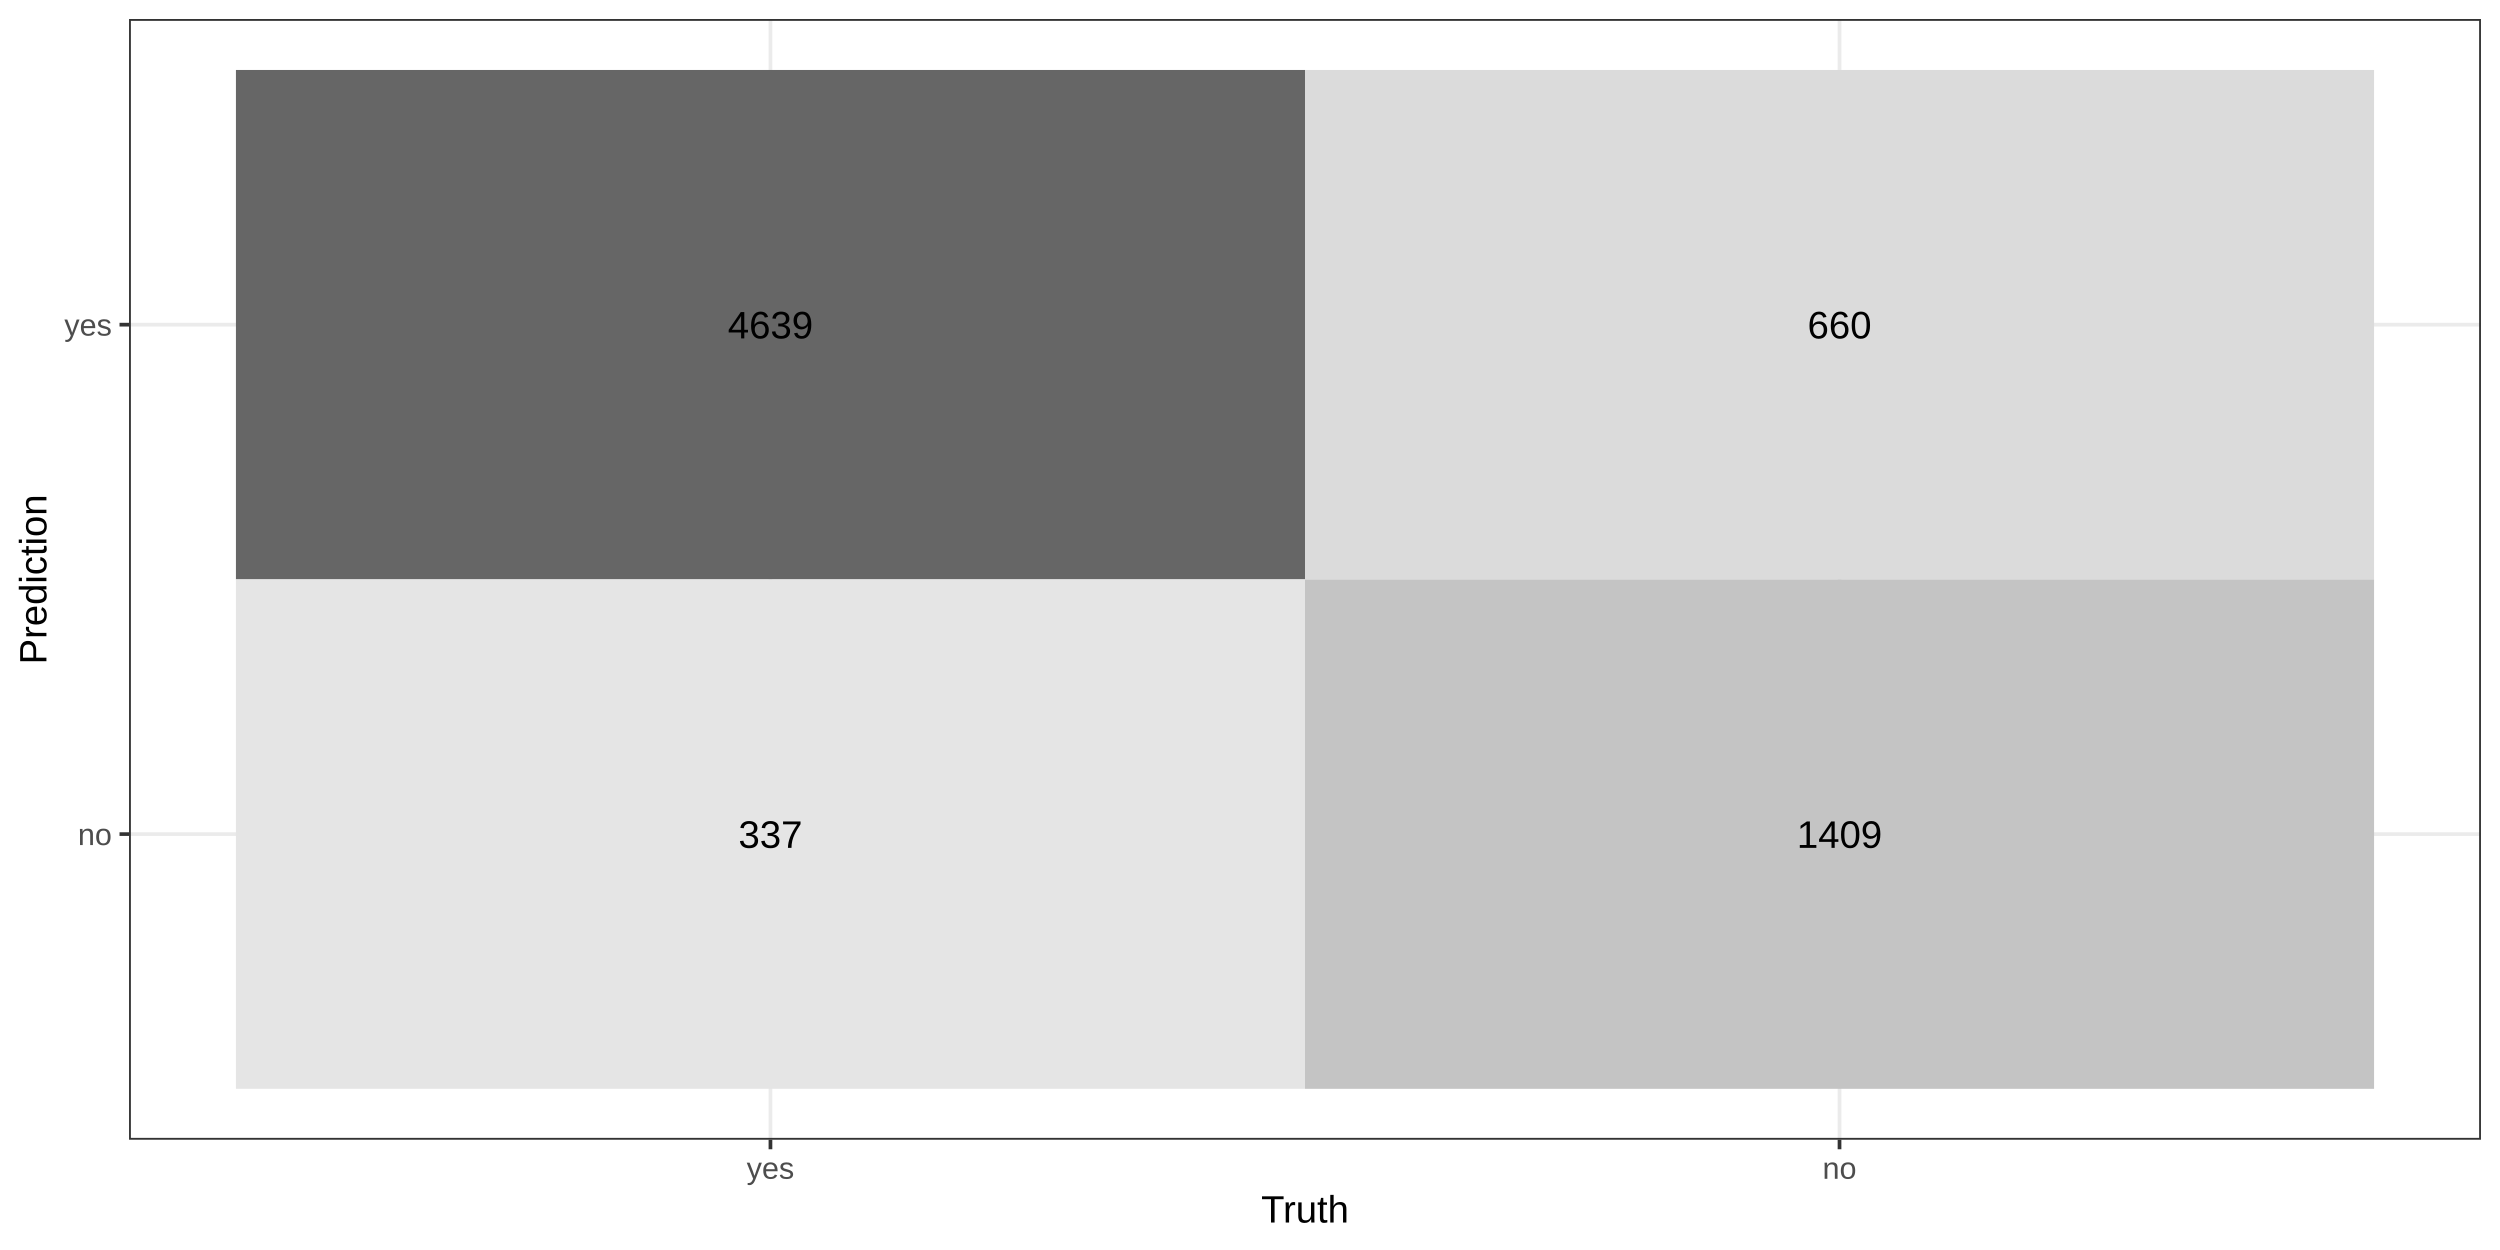
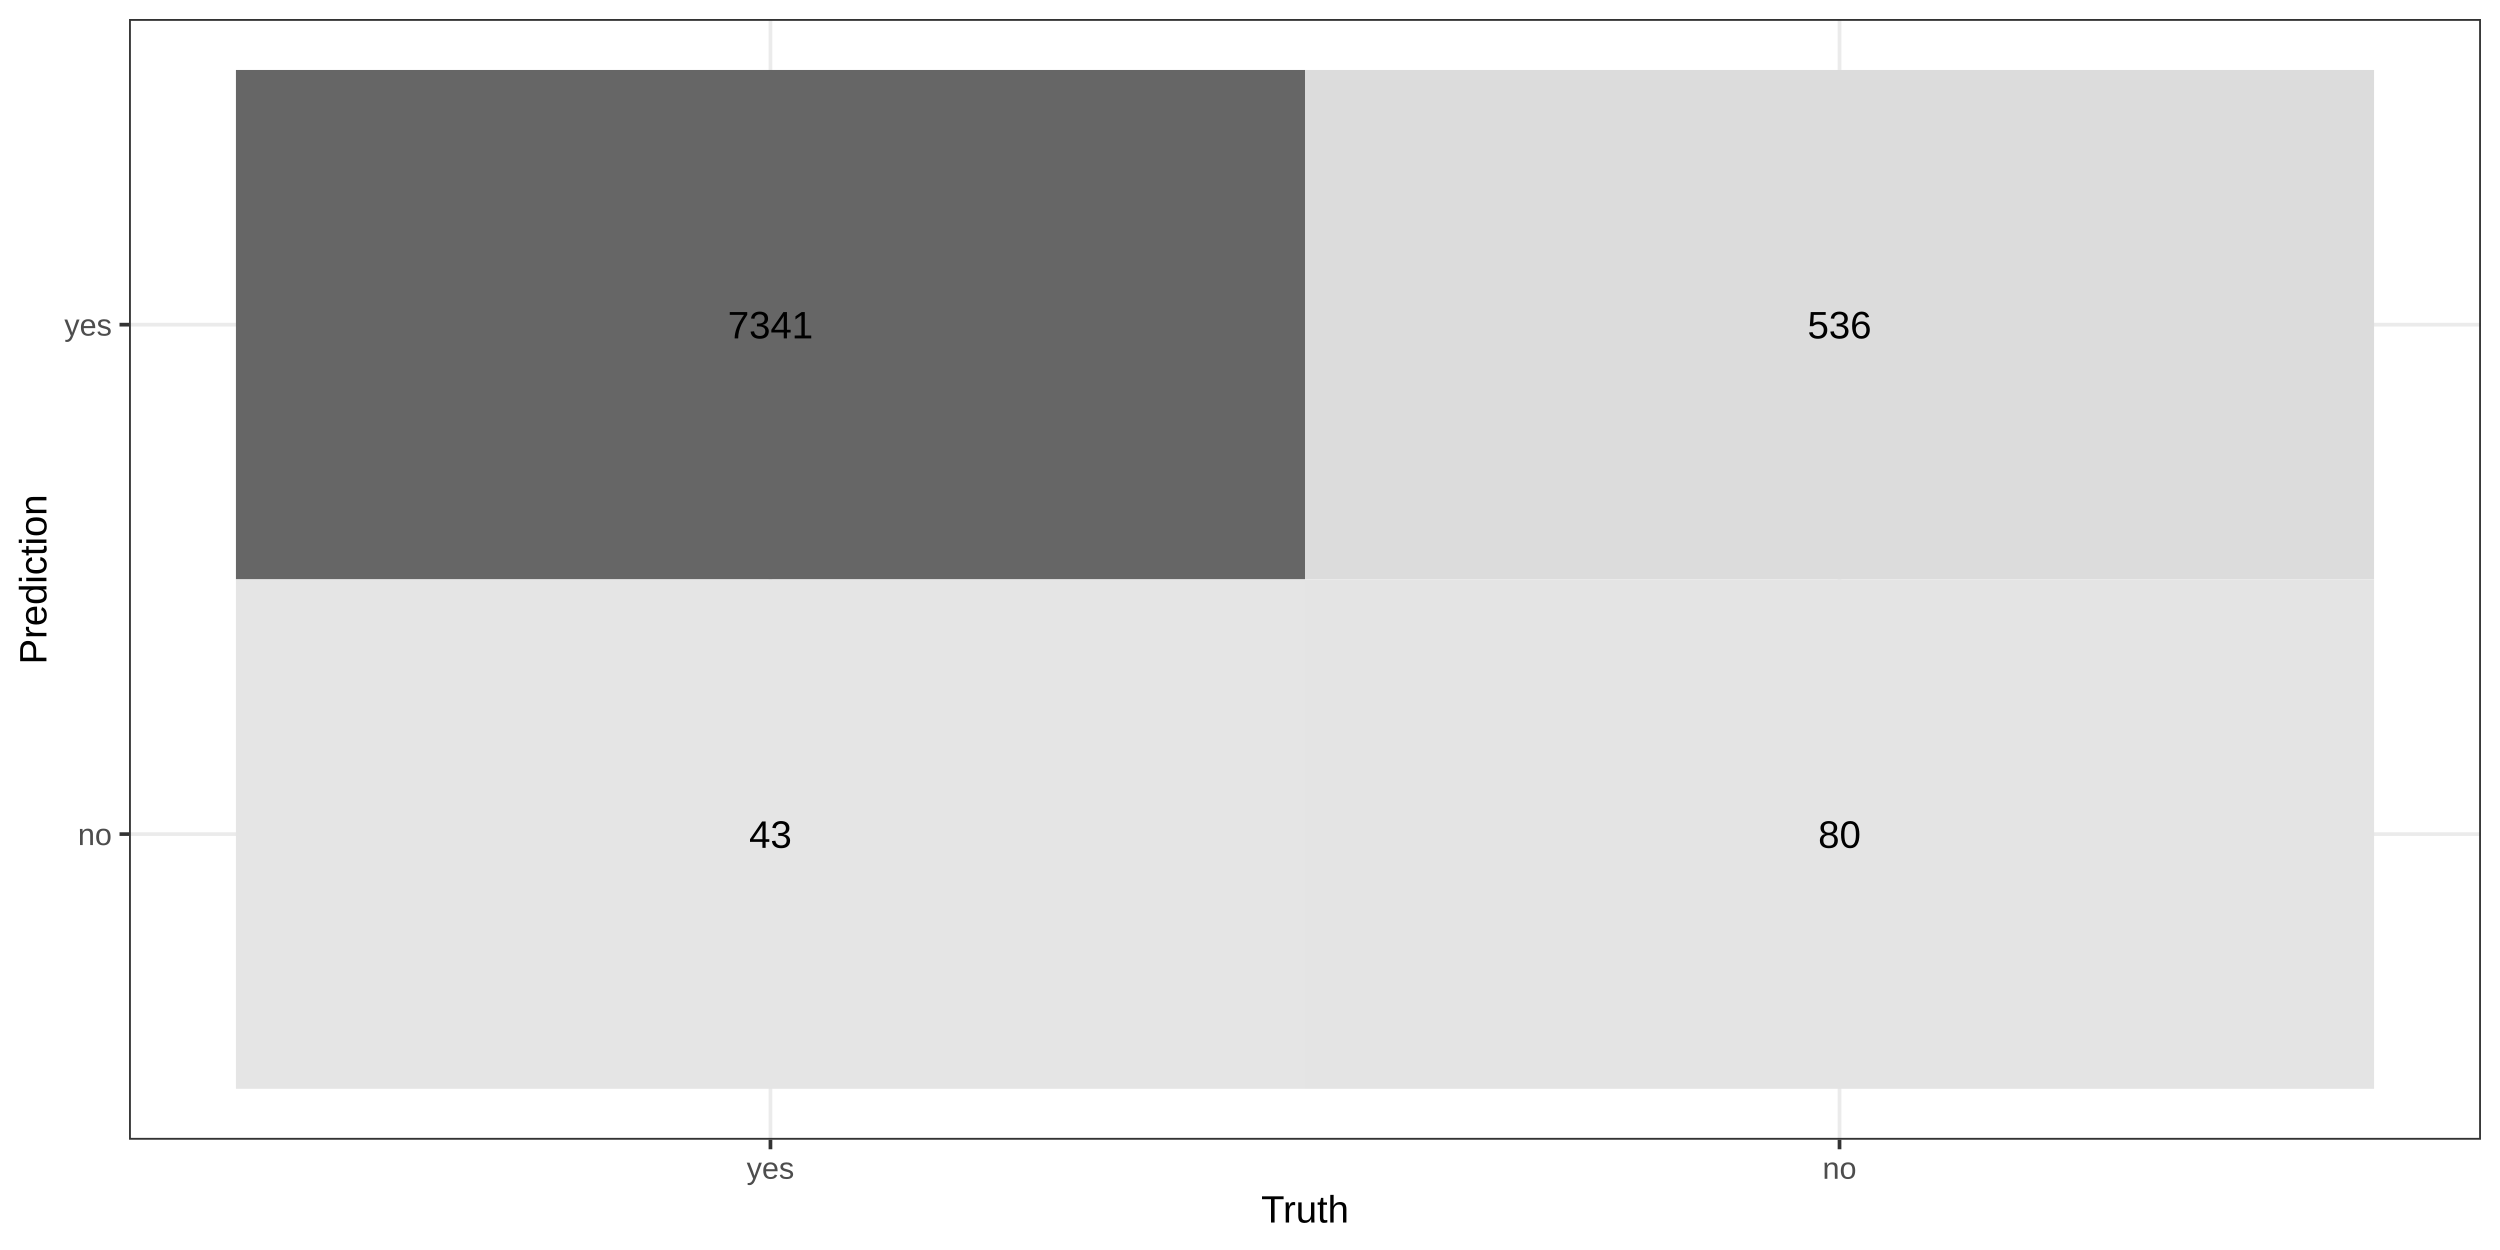
<svg xmlns="http://www.w3.org/2000/svg" class="svglite" width="720.00pt" height="360.00pt" viewBox="0 0 720.00 360.00">
  <defs>
    <style type="text/css">
    .svglite line, .svglite polyline, .svglite polygon, .svglite path, .svglite rect, .svglite circle {
      fill: none;
      stroke: #000000;
      stroke-linecap: round;
      stroke-linejoin: round;
      stroke-miterlimit: 10.00;
    }
    .svglite text {
      white-space: pre;
    }
  </style>
  </defs>
  <rect width="100%" height="100%" style="stroke: none; fill: #FFFFFF;" />
  <defs>
    <clipPath id="cpMC4wMHw3MjAuMDB8MC4wMHwzNjAuMDA=">
      <rect x="0.00" y="0.00" width="720.00" height="360.00" />
    </clipPath>
  </defs>
  <g clip-path="url(#cpMC4wMHw3MjAuMDB8MC4wMHwzNjAuMDA=)">
    <rect x="0.00" y="0.00" width="720.00" height="360.00" style="stroke-width: 1.07; stroke: #FFFFFF; fill: #FFFFFF;" />
  </g>
  <defs>
    <clipPath id="cpMzcuMTZ8NzE0LjUyfDUuNDh8MzI4LjI1">
      <rect x="37.16" y="5.48" width="677.36" height="322.77" />
    </clipPath>
  </defs>
  <g clip-path="url(#cpMzcuMTZ8NzE0LjUyfDUuNDh8MzI4LjI1)">
    <polyline points="37.16,240.22 714.52,240.22 " style="stroke-width: 1.07; stroke: #EBEBEB; stroke-linecap: butt;" />
    <polyline points="37.16,93.51 714.52,93.51 " style="stroke-width: 1.07; stroke: #EBEBEB; stroke-linecap: butt;" />
    <polyline points="221.89,328.25 221.89,5.48 " style="stroke-width: 1.07; stroke: #EBEBEB; stroke-linecap: butt;" />
    <polyline points="529.78,328.25 529.78,5.48 " style="stroke-width: 1.07; stroke: #EBEBEB; stroke-linecap: butt;" />
    <rect x="67.95" y="20.15" width="307.89" height="146.71" style="stroke-width: 0.21; stroke: none; stroke-linecap: butt; stroke-linejoin: miter; fill: #666666;" />
    <rect x="67.95" y="166.87" width="307.89" height="146.71" style="stroke-width: 0.21; stroke: none; stroke-linecap: butt; stroke-linejoin: miter; fill: #E5E5E5;" />
-     <rect x="375.84" y="20.15" width="307.89" height="146.71" style="stroke-width: 0.21; stroke: none; stroke-linecap: butt; stroke-linejoin: miter; fill: #DBDBDB;" />
-     <rect x="375.84" y="166.87" width="307.89" height="146.71" style="stroke-width: 0.21; stroke: none; stroke-linecap: butt; stroke-linejoin: miter; fill: #C4C4C4;" />
-     <text x="221.89" y="97.46" text-anchor="middle" style="font-size: 11.04px; font-family: &quot;Arial&quot;;" textLength="24.54px" lengthAdjust="spacingAndGlyphs">4639</text>
-     <text x="221.89" y="244.18" text-anchor="middle" style="font-size: 11.04px; font-family: &quot;Arial&quot;;" textLength="18.40px" lengthAdjust="spacingAndGlyphs">337</text>
-     <text x="529.78" y="97.46" text-anchor="middle" style="font-size: 11.04px; font-family: &quot;Arial&quot;;" textLength="18.40px" lengthAdjust="spacingAndGlyphs">660</text>
-     <text x="529.78" y="244.18" text-anchor="middle" style="font-size: 11.04px; font-family: &quot;Arial&quot;;" textLength="24.54px" lengthAdjust="spacingAndGlyphs">1409</text>
+     <rect x="375.84" y="20.15" width="307.89" height="146.71" style="stroke-width: 0.21; stroke: none; stroke-linecap: butt; stroke-linejoin: miter; fill: #DCDCDC;" />
+     <rect x="375.84" y="166.87" width="307.89" height="146.71" style="stroke-width: 0.21; stroke: none; stroke-linecap: butt; stroke-linejoin: miter; fill: #E4E4E4;" />
+     <text x="221.89" y="97.46" text-anchor="middle" style="font-size: 11.04px; font-family: &quot;Arial&quot;;" textLength="24.54px" lengthAdjust="spacingAndGlyphs">7341</text>
+     <text x="221.89" y="244.18" text-anchor="middle" style="font-size: 11.04px; font-family: &quot;Arial&quot;;" textLength="12.27px" lengthAdjust="spacingAndGlyphs">43</text>
+     <text x="529.78" y="97.46" text-anchor="middle" style="font-size: 11.04px; font-family: &quot;Arial&quot;;" textLength="18.40px" lengthAdjust="spacingAndGlyphs">536</text>
+     <text x="529.78" y="244.18" text-anchor="middle" style="font-size: 11.04px; font-family: &quot;Arial&quot;;" textLength="12.27px" lengthAdjust="spacingAndGlyphs">80</text>
    <rect x="37.16" y="5.48" width="677.36" height="322.77" style="stroke-width: 1.07; stroke: #333333;" />
  </g>
  <g clip-path="url(#cpMC4wMHw3MjAuMDB8MC4wMHwzNjAuMDA=)">
    <text x="32.22" y="243.38" text-anchor="end" style="font-size: 8.80px;fill: #4D4D4D; font-family: &quot;Arial&quot;;" textLength="9.79px" lengthAdjust="spacingAndGlyphs">no</text>
    <text x="32.22" y="96.66" text-anchor="end" style="font-size: 8.80px;fill: #4D4D4D; font-family: &quot;Arial&quot;;" textLength="13.69px" lengthAdjust="spacingAndGlyphs">yes</text>
    <polyline points="34.42,240.22 37.16,240.22 " style="stroke-width: 1.07; stroke: #333333; stroke-linecap: butt;" />
    <polyline points="34.42,93.51 37.16,93.51 " style="stroke-width: 1.07; stroke: #333333; stroke-linecap: butt;" />
    <polyline points="221.89,330.99 221.89,328.25 " style="stroke-width: 1.07; stroke: #333333; stroke-linecap: butt;" />
    <polyline points="529.78,330.99 529.78,328.25 " style="stroke-width: 1.07; stroke: #333333; stroke-linecap: butt;" />
    <text x="221.89" y="339.49" text-anchor="middle" style="font-size: 8.80px;fill: #4D4D4D; font-family: &quot;Arial&quot;;" textLength="13.69px" lengthAdjust="spacingAndGlyphs">yes</text>
    <text x="529.78" y="339.49" text-anchor="middle" style="font-size: 8.80px;fill: #4D4D4D; font-family: &quot;Arial&quot;;" textLength="9.79px" lengthAdjust="spacingAndGlyphs">no</text>
    <text x="375.84" y="352.10" text-anchor="middle" style="font-size: 11.00px; font-family: &quot;Arial&quot;;" textLength="25.68px" lengthAdjust="spacingAndGlyphs">Truth</text>
    <text transform="translate(13.37,166.87) rotate(-90)" text-anchor="middle" style="font-size: 11.00px; font-family: &quot;Arial&quot;;" textLength="48.92px" lengthAdjust="spacingAndGlyphs">Prediction</text>
  </g>
</svg>
